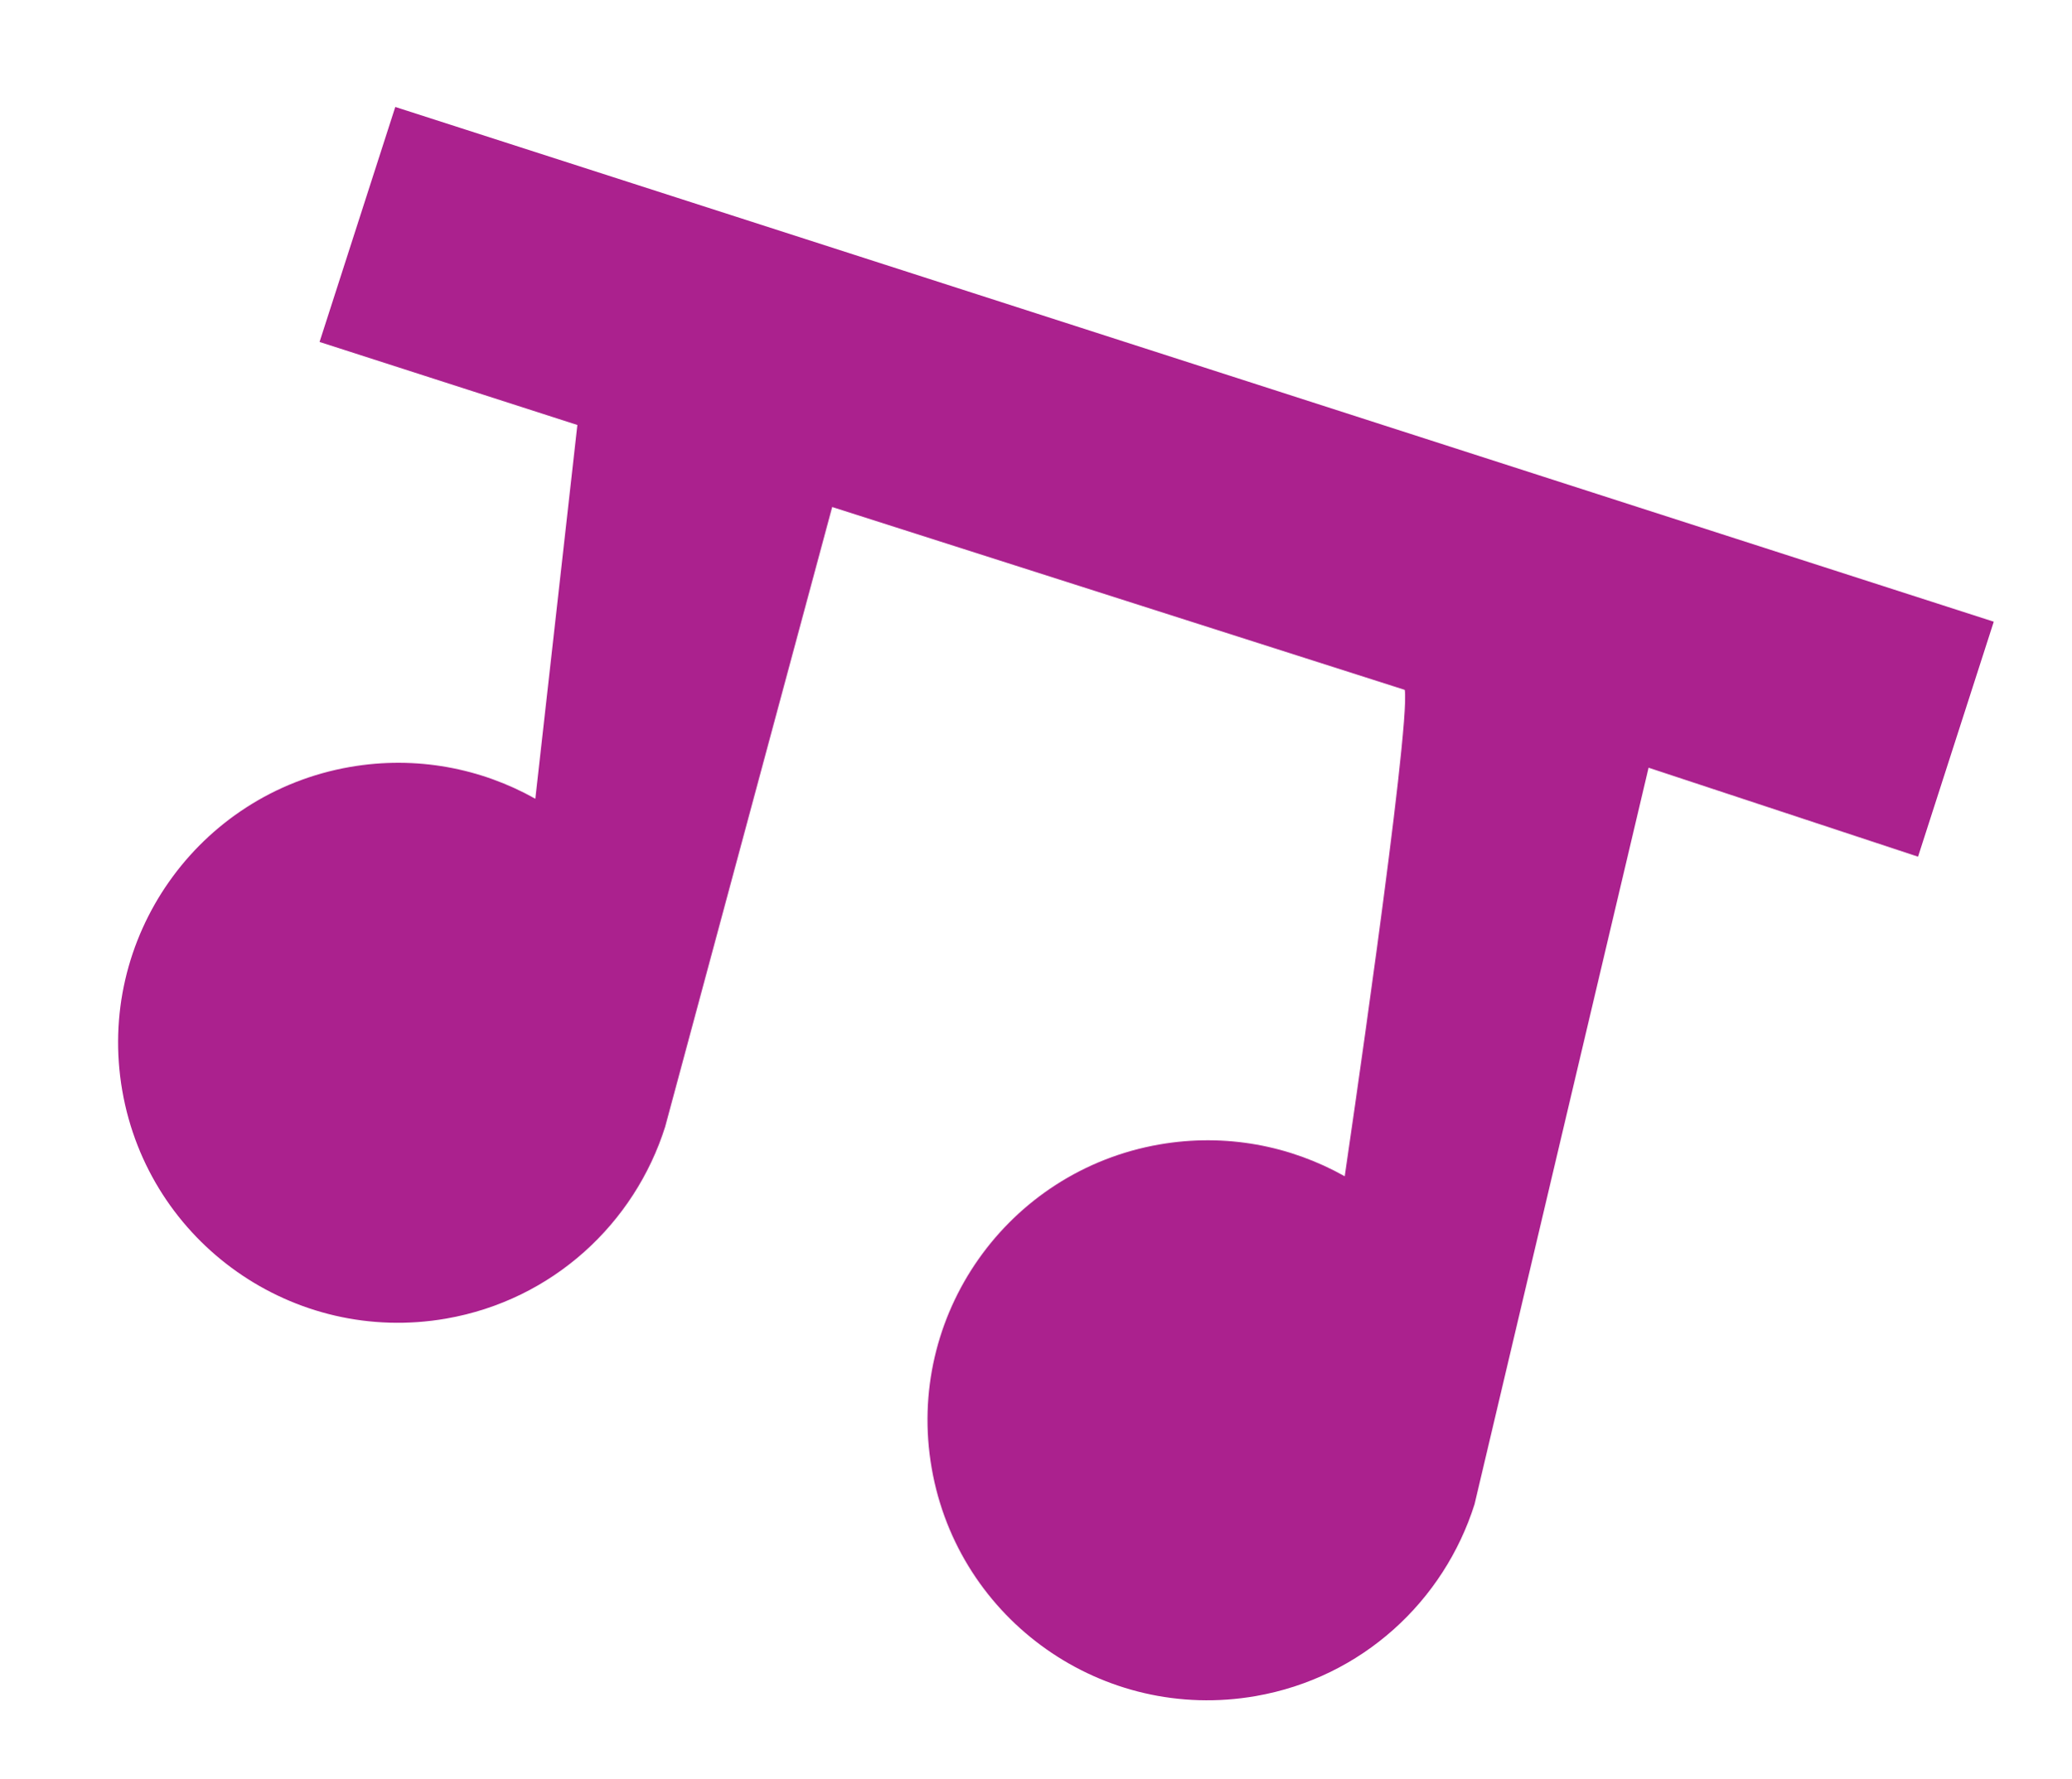
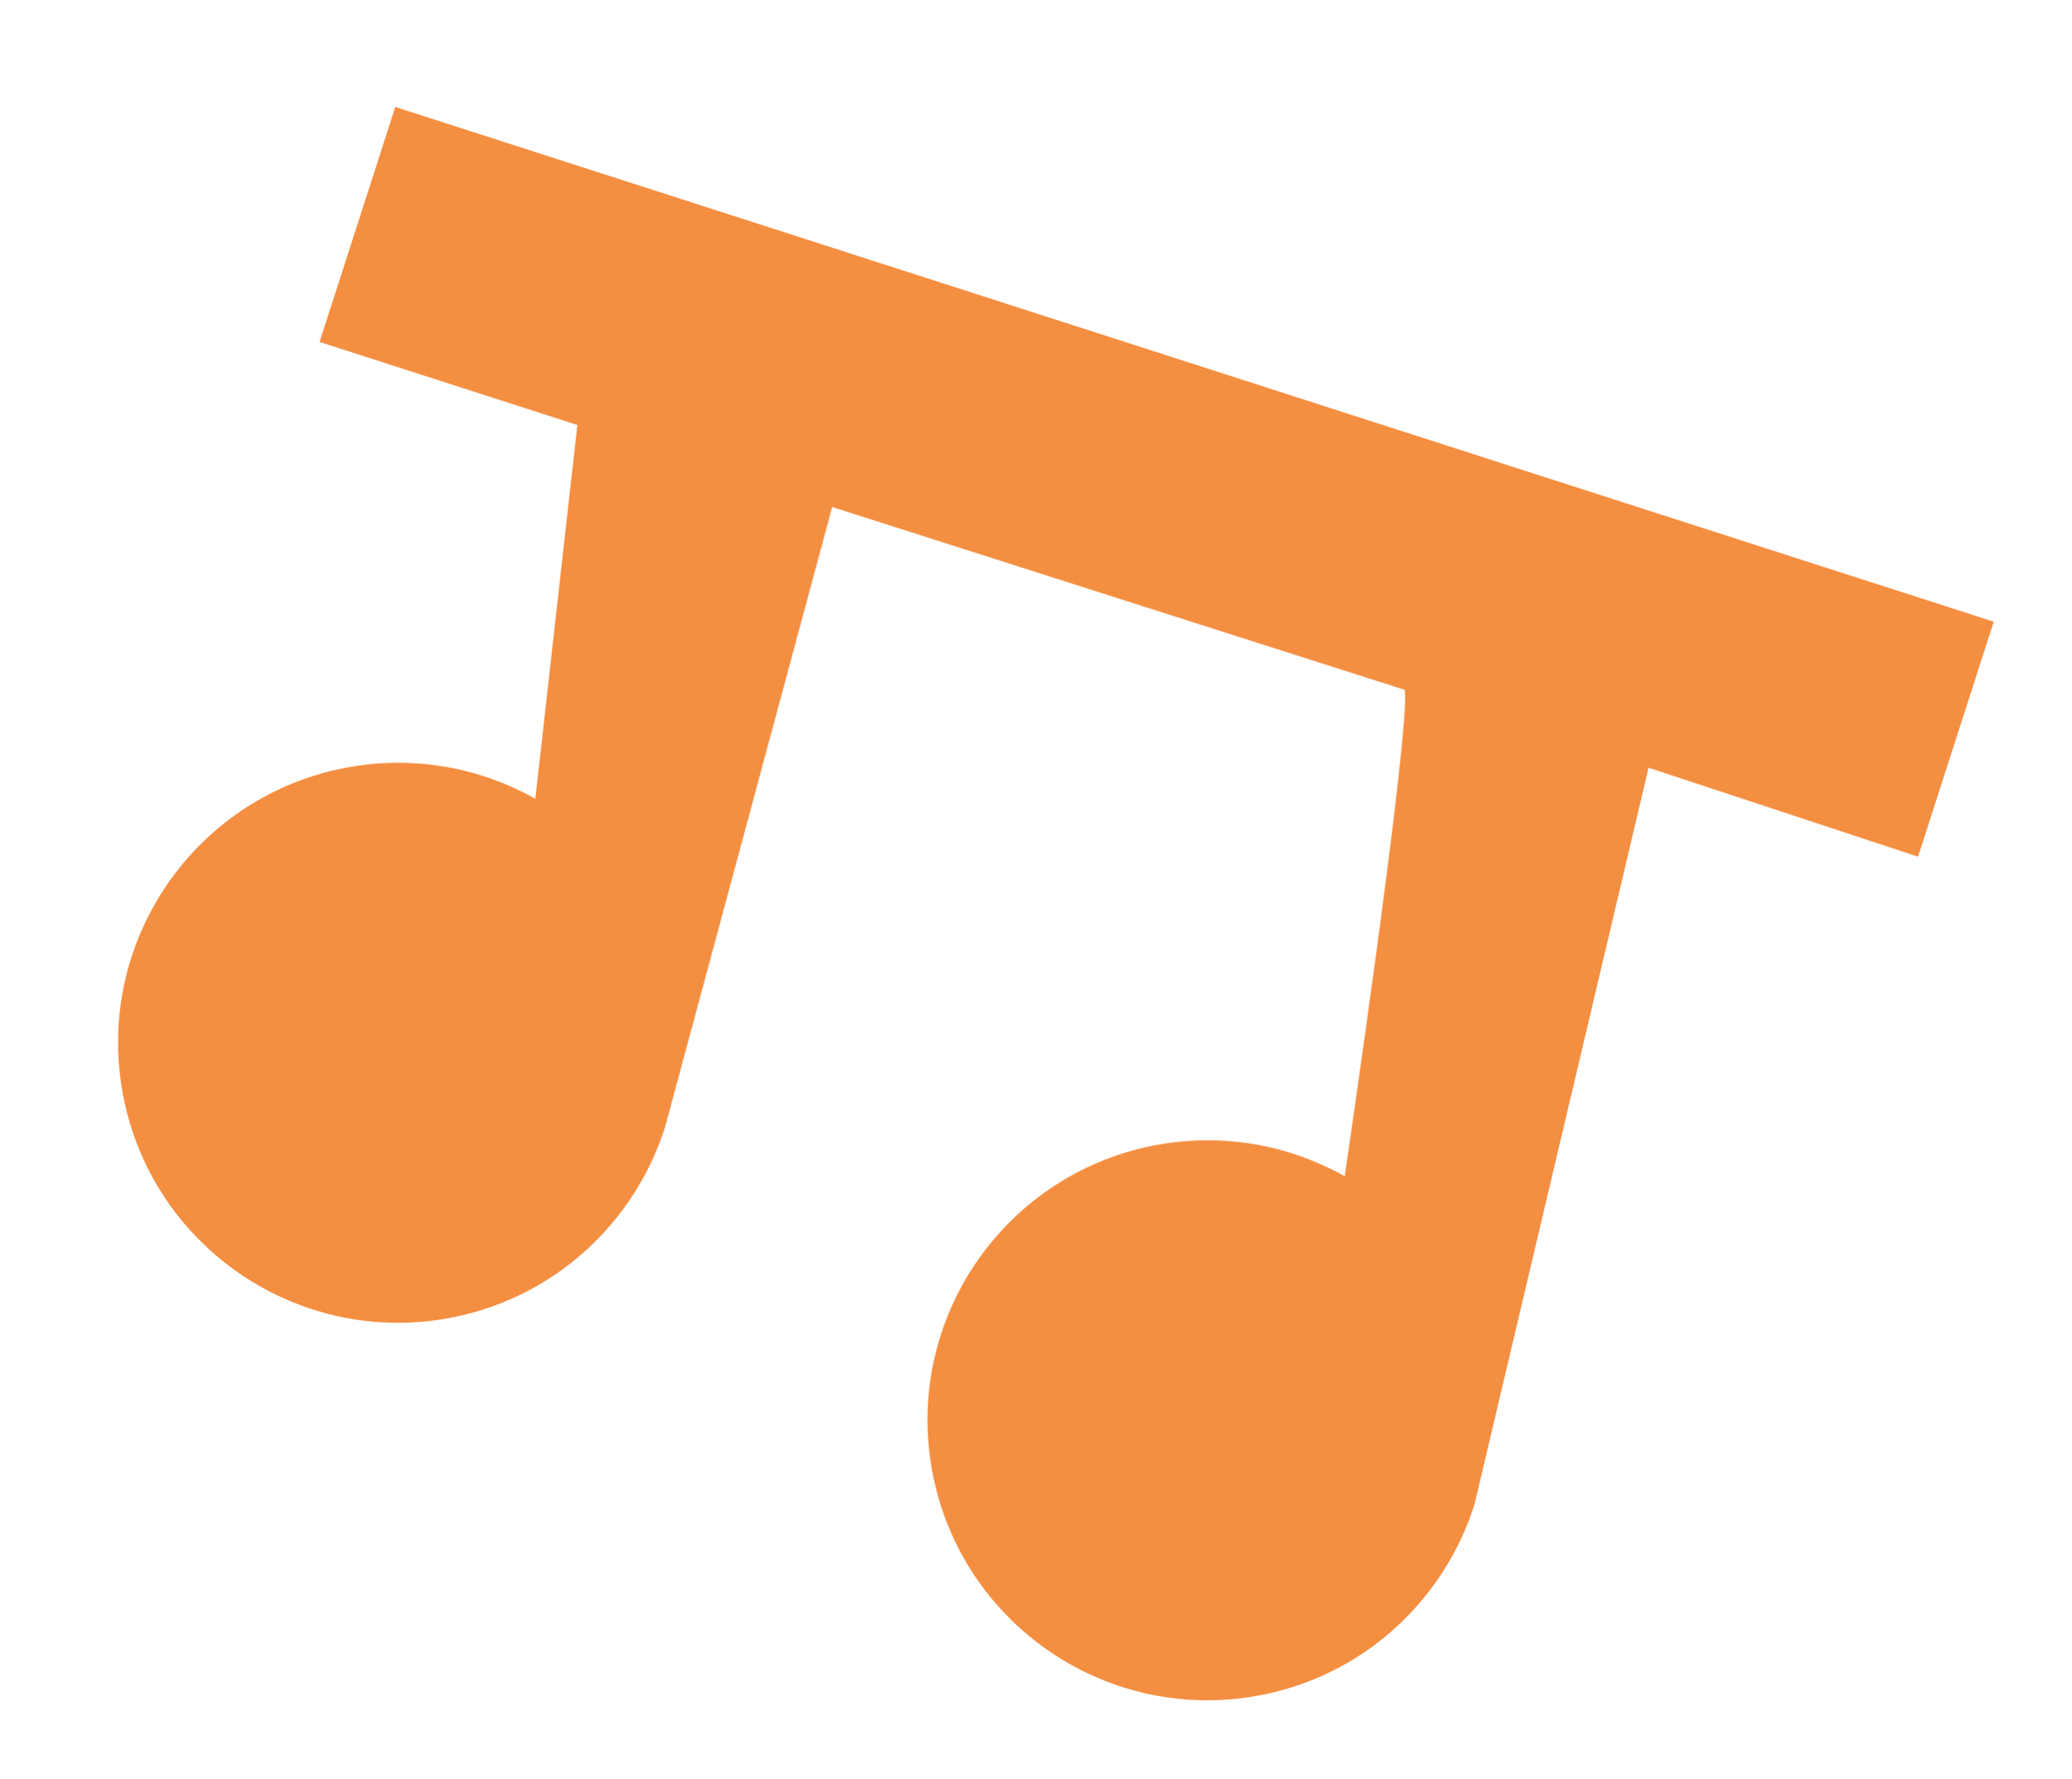
<svg xmlns="http://www.w3.org/2000/svg" version="1.1" id="Layer_1" x="0px" y="0px" width="283.465px" height="243.448px" viewBox="0 0 283.465 243.448" enable-background="new 0 0 283.465 243.448" xml:space="preserve">
-   <path fill="#AB218E" d="M262.509,117.284l10.363-32.172L54.097,14.642L43.734,46.813L79.019,58.18l-5.754,51.173  c-7.425-4.178-16.291-5.925-25.35-4.353c-20.86,3.631-34.815,23.478-31.178,44.333c3.626,20.857,23.474,34.823,44.324,31.19  c14.612-2.544,25.801-13.057,29.974-26.266l22.86-84.845l78.362,25.033c0.845,5.195-8.214,66.593-8.214,66.593  c-7.427-4.18-16.292-5.928-25.351-4.356c-20.859,3.634-34.814,23.479-31.177,44.334c3.626,20.856,23.474,34.824,44.323,31.189  c14.612-2.543,25.802-13.054,29.973-26.264l23.819-100.838L262.509,117.284z" />
+   <defs id="defs7" />
+   <path fill="#AB218E" d="M262.509,117.284l10.363-32.172L54.097,14.642L43.734,46.813L79.019,58.18l-5.754,51.173  c-7.425-4.178-16.291-5.925-25.35-4.353c-20.86,3.631-34.815,23.478-31.178,44.333c3.626,20.857,23.474,34.823,44.324,31.19  c14.612-2.544,25.801-13.057,29.974-26.266l22.86-84.845l78.362,25.033c0.845,5.195-8.214,66.593-8.214,66.593  c-7.427-4.18-16.292-5.928-25.351-4.356c-20.859,3.634-34.814,23.479-31.177,44.334c3.626,20.856,23.474,34.824,44.323,31.189  c14.612-2.543,25.802-13.054,29.973-26.264l23.819-100.838L262.509,117.284z" id="path2" style="fill:#f48f42;fill-opacity:1" />
</svg>
